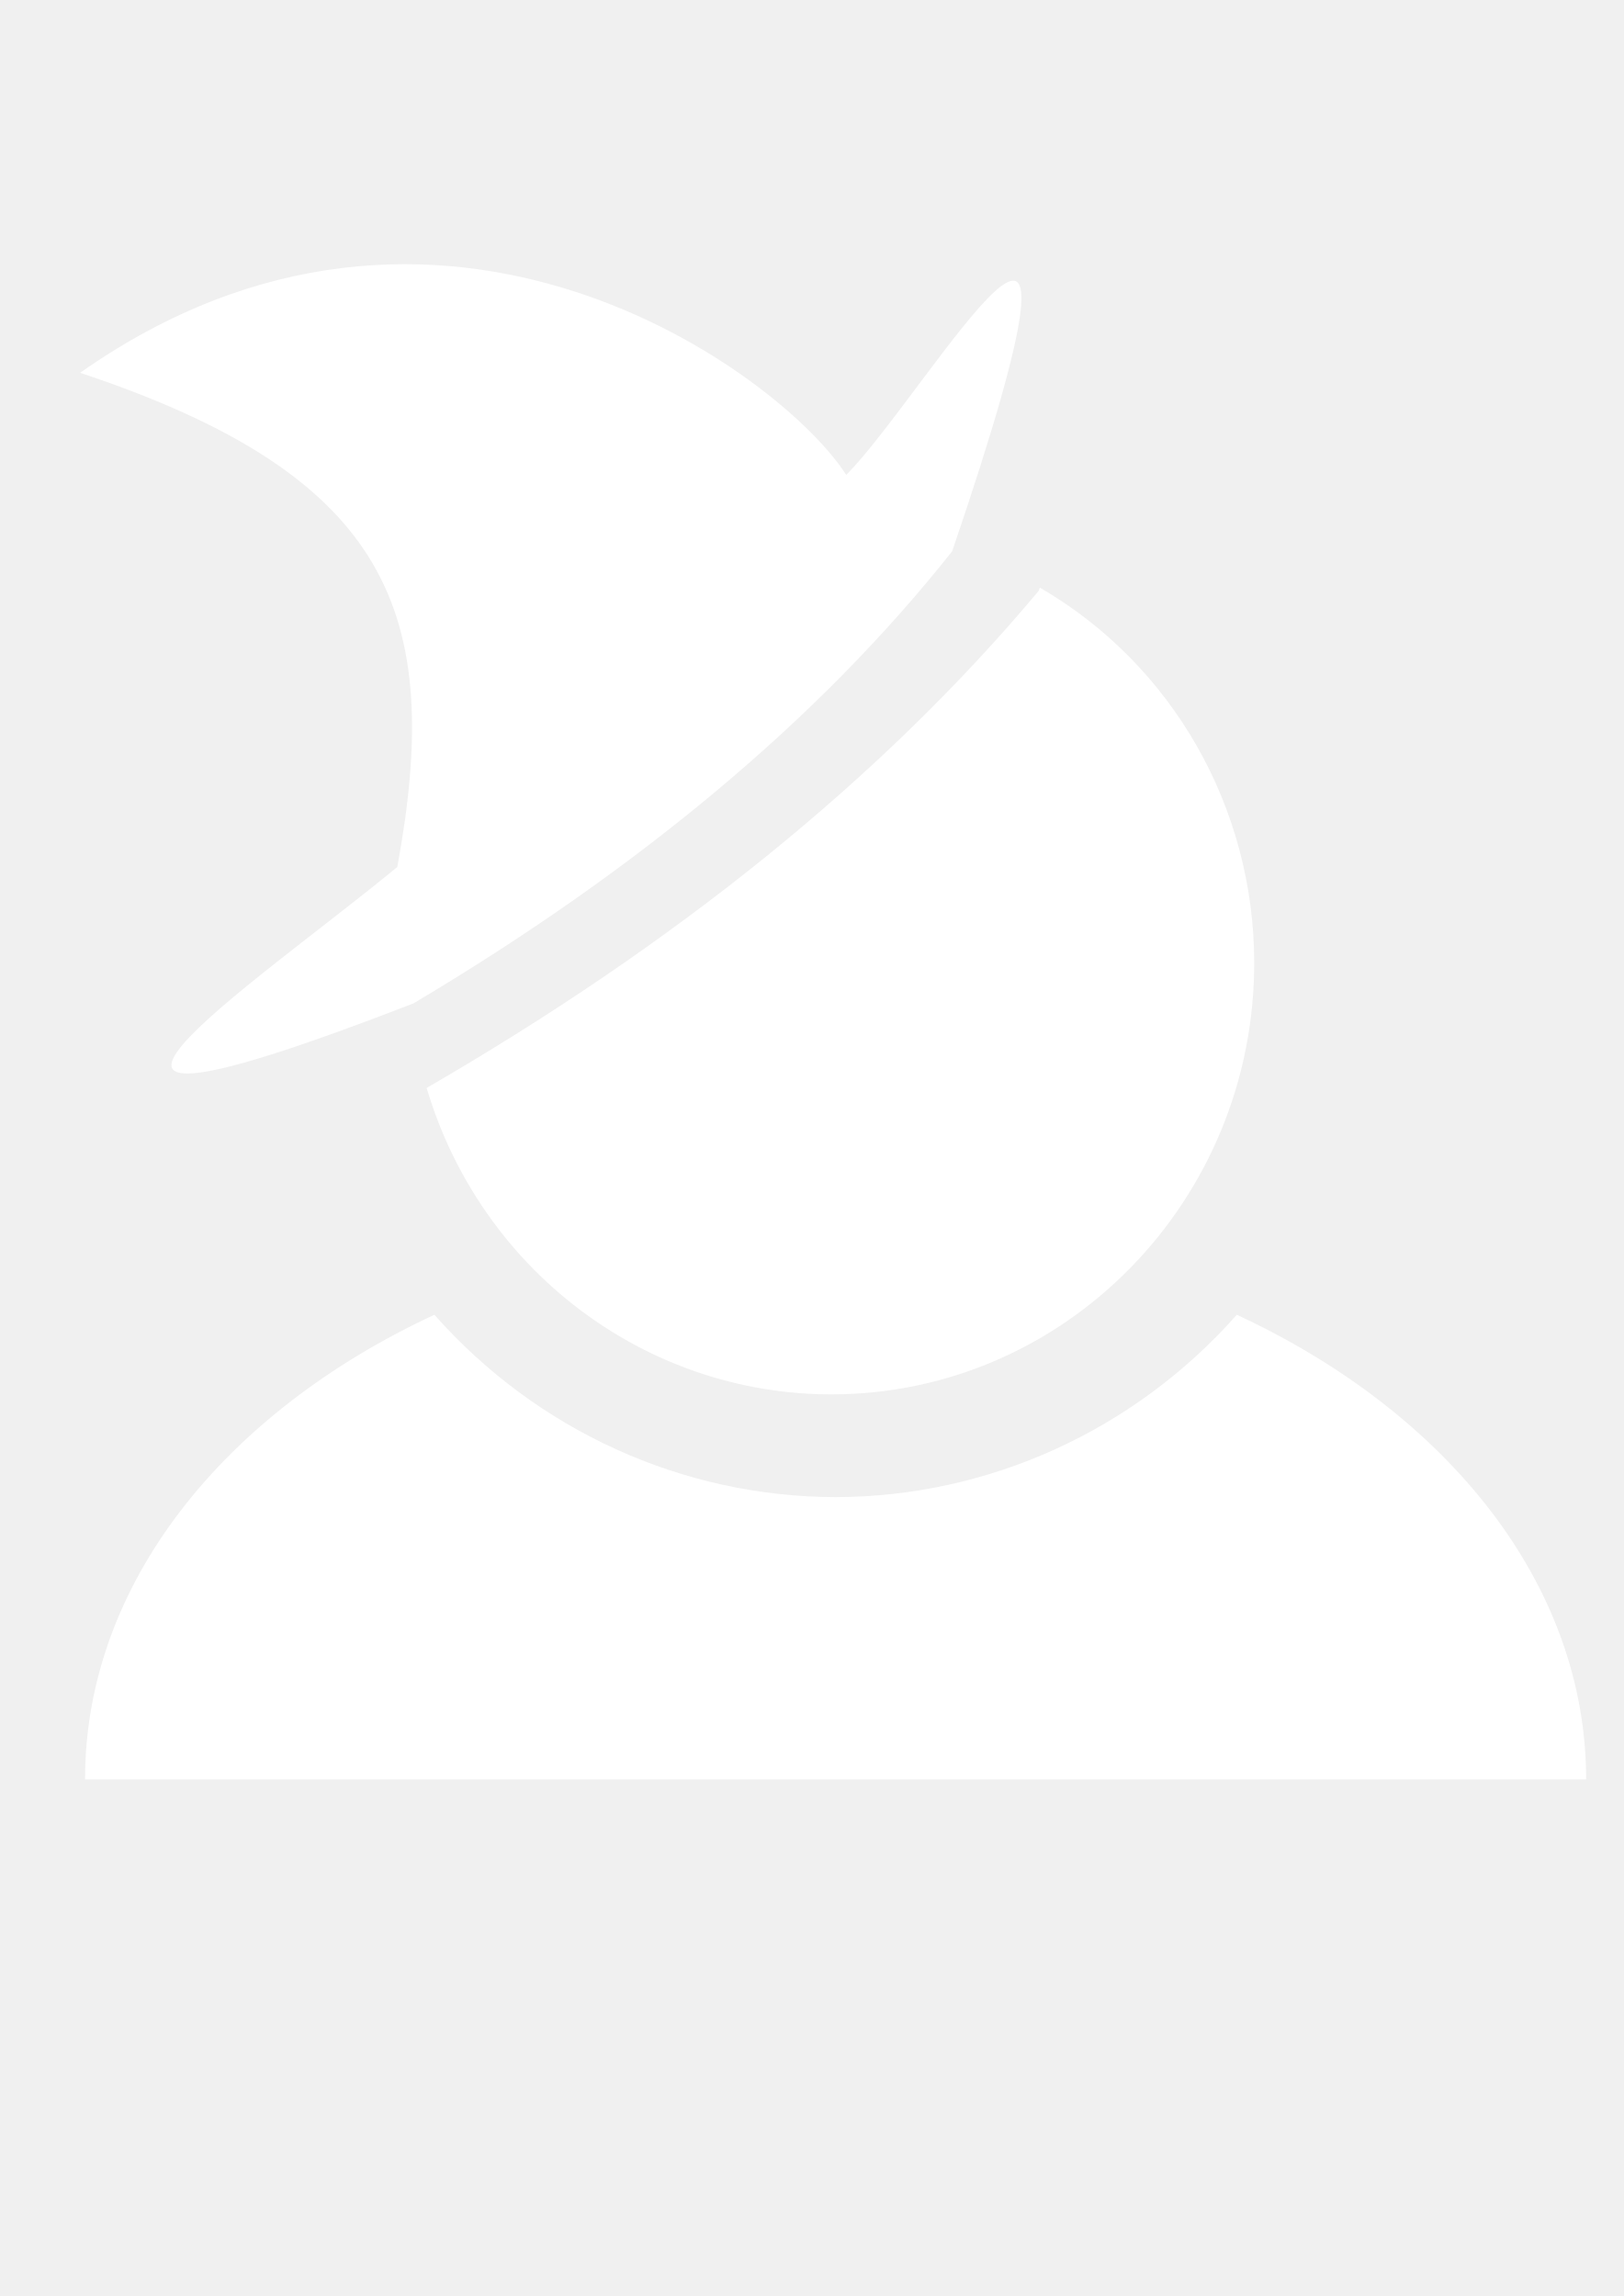
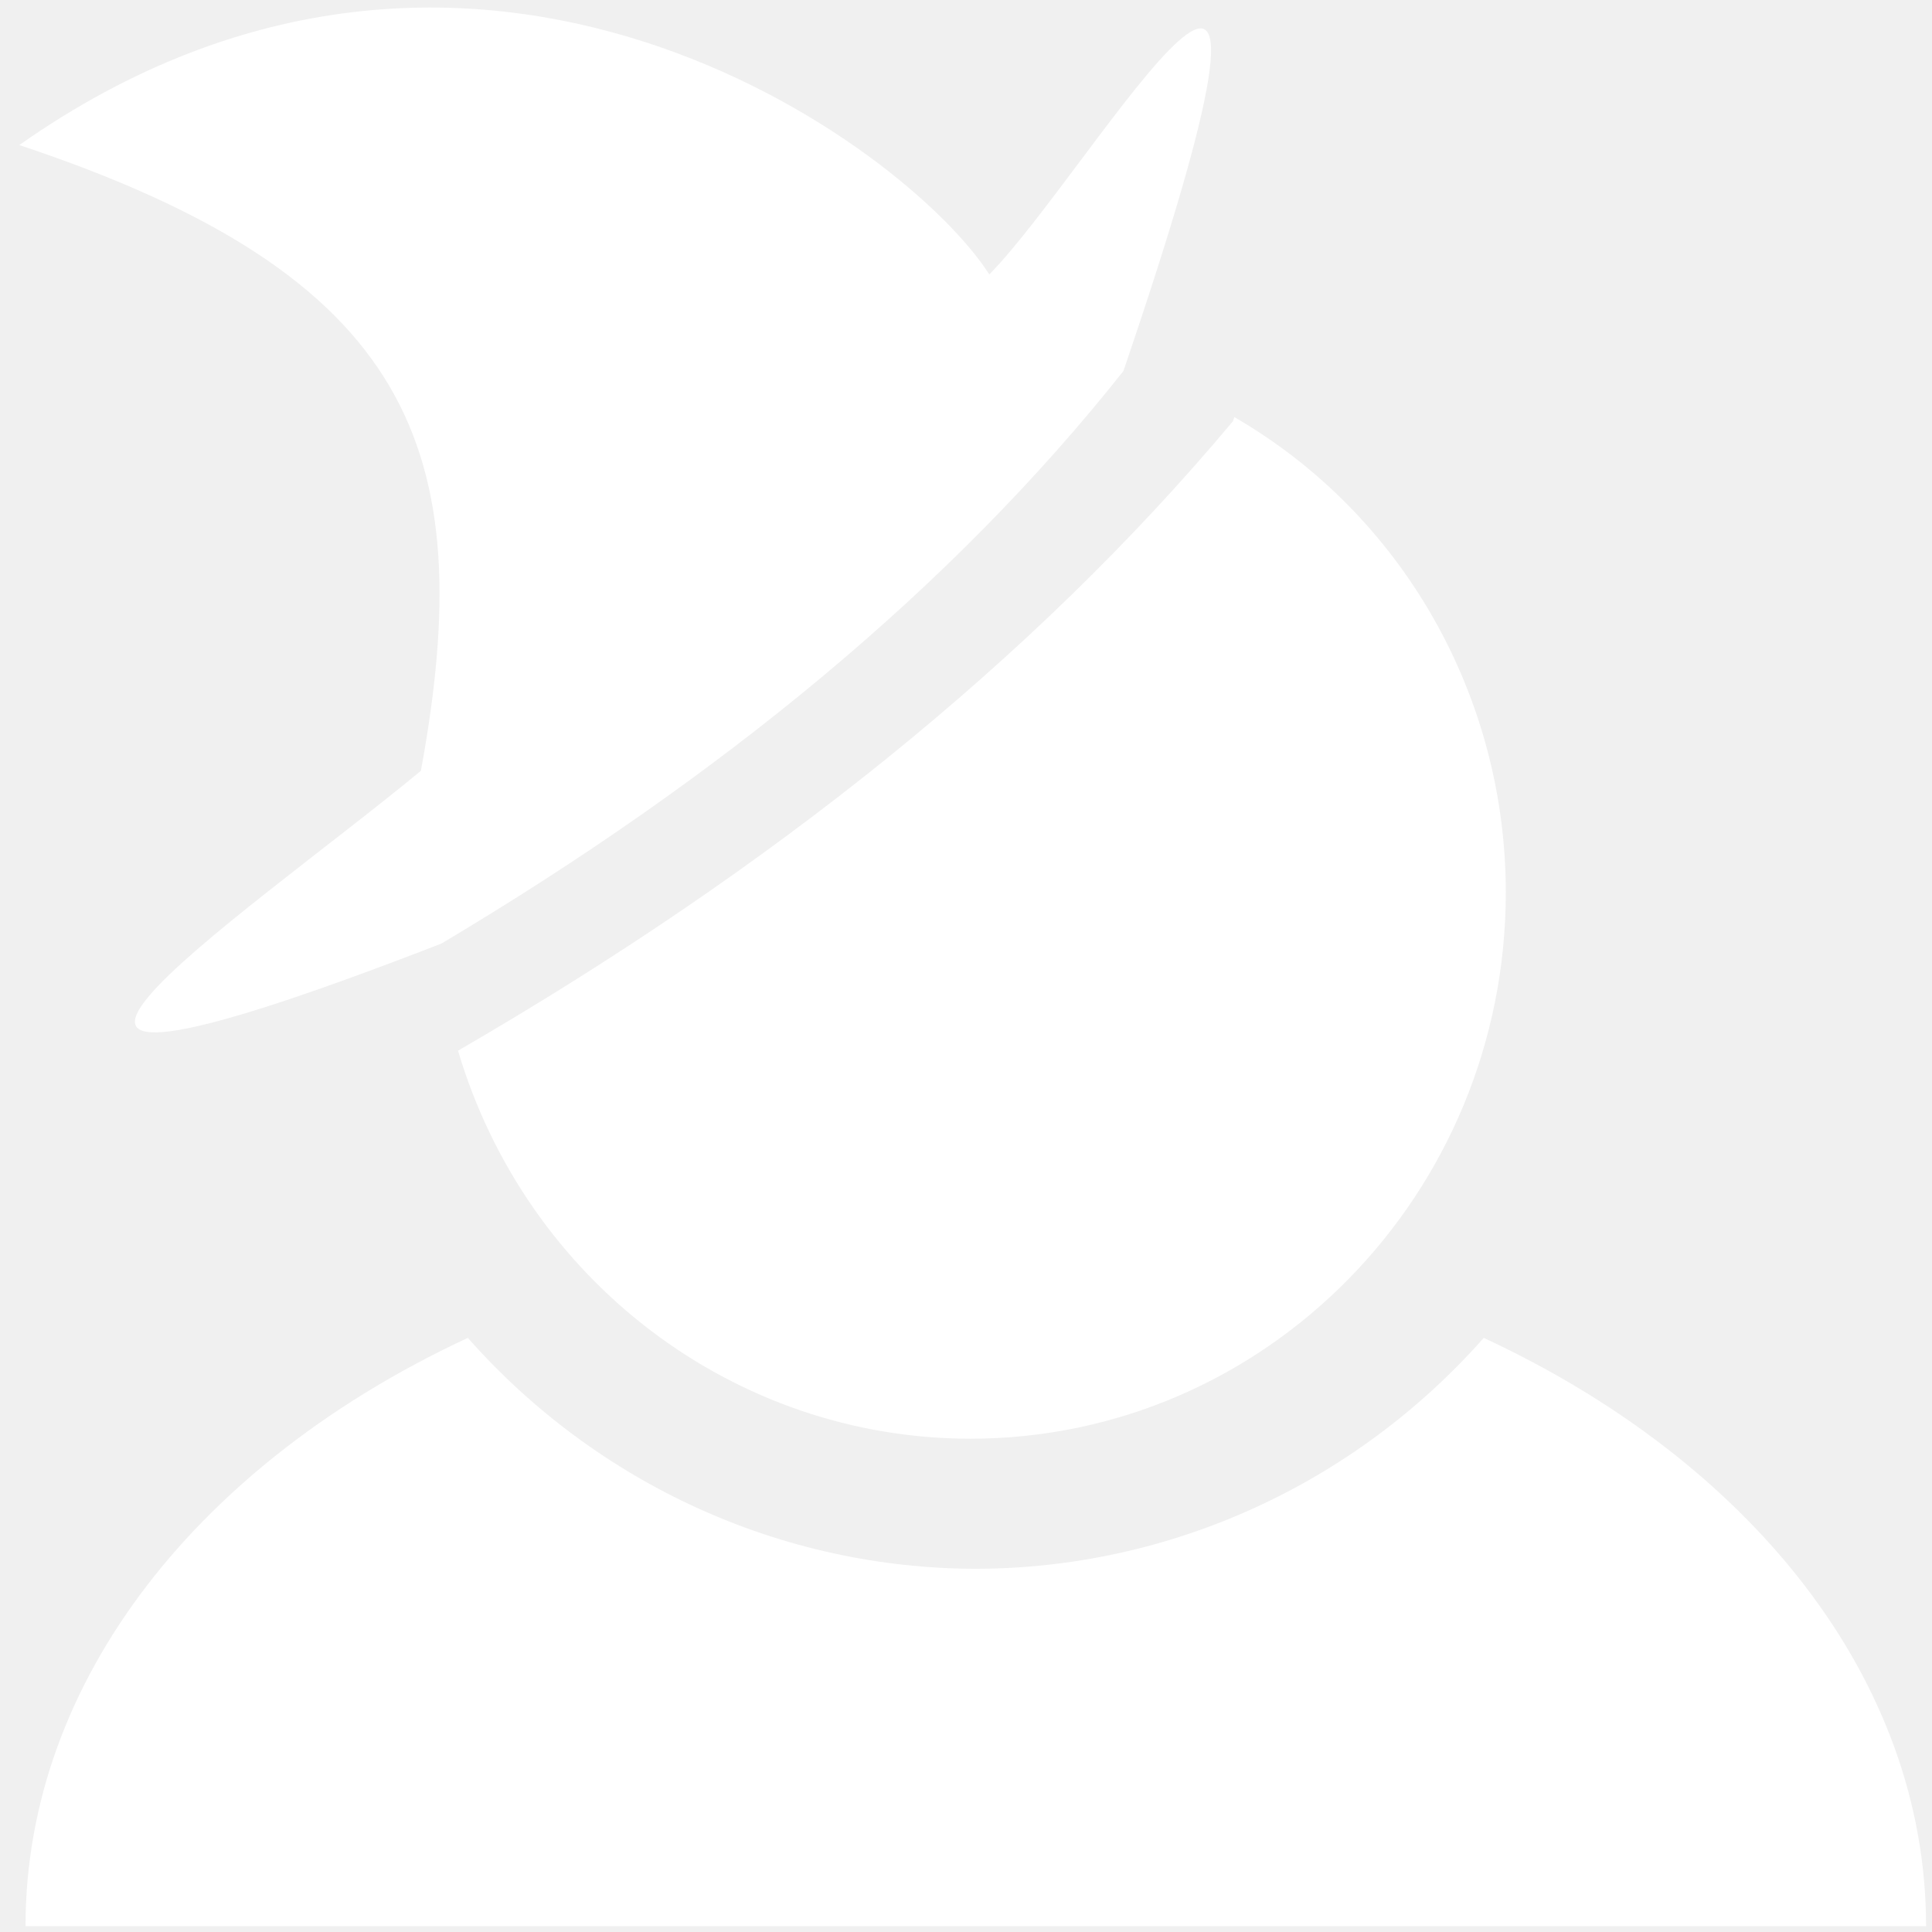
- <svg xmlns="http://www.w3.org/2000/svg" width="210mm" height="297mm" viewBox="0 0 744.094 1052.362" id="svg2" version="1.1">
+ <svg xmlns="http://www.w3.org/2000/svg" width="50" height="50" viewBox="0 0 50 50" id="svg2" version="1.1">
  <defs id="defs4" />
-   <g id="layer1">
-     <g id="g3377" transform="matrix(2.023621,0,0,2.064844,-358.3458,-1.447215)" style="fill:#ffffff">
+   <g id="layer1" transform="translate(0,-1002.362)">
+     <g id="g3377" transform="matrix(0.1446912,0,0,0.1476387,-27.74839,993.7954)" style="fill:#ffffff">
      <path id="path3338" d="m 412.561,131.143 c -0.1,0.26 -0.181,0.484 -0.281,0.746 -35.828,41.927 -82.501,78.459 -138.58,110.314 a 95.81,95.81 0 0 0 91.6,68.018 95.81,95.81 0 0 0 95.811,-95.811 95.81,95.81 0 0 0 -48.549,-83.268 z" style="fill:#ffffff;fill-opacity:1;stroke:#aa0000;stroke-width:3.235;stroke-miterlimit:4;stroke-dasharray:none;stroke-opacity:0" />
      <path id="path3340" d="m 275.457,292.547 c -47.547,21.629 -79.115,59.729 -79.115,103.125 l 339.938,0 c 10e-6,-43.396 -31.568,-81.496 -79.115,-103.125 a 122.632,122.632 0 0 1 -90.854,40.475 122.632,122.632 0 0 1 -90.854,-40.475 z" style="fill:#ffffff;fill-opacity:1;stroke:#aa0000;stroke-width:2.729;stroke-miterlimit:4;stroke-dasharray:none;stroke-opacity:0" />
      <path id="rect3361" d="m 195.232,83.449 c 81.323,-56.055 158.882,0.221 173.493,22.682 18.781,-18.691 63.202,-95.824 23.985,16.937 -30.595,37.84 -71.763,71.078 -122.006,100.366 -102.543,38.953 -35.628,-4.39 -3.647,-30.289 10.609,-56.489 -1.705,-86.82 -71.825,-109.696 z" style="fill:#ffffff;fill-opacity:1;stroke:#aa0000;stroke-width:3.369;stroke-miterlimit:4;stroke-dasharray:none;stroke-opacity:0" />
    </g>
  </g>
</svg>
